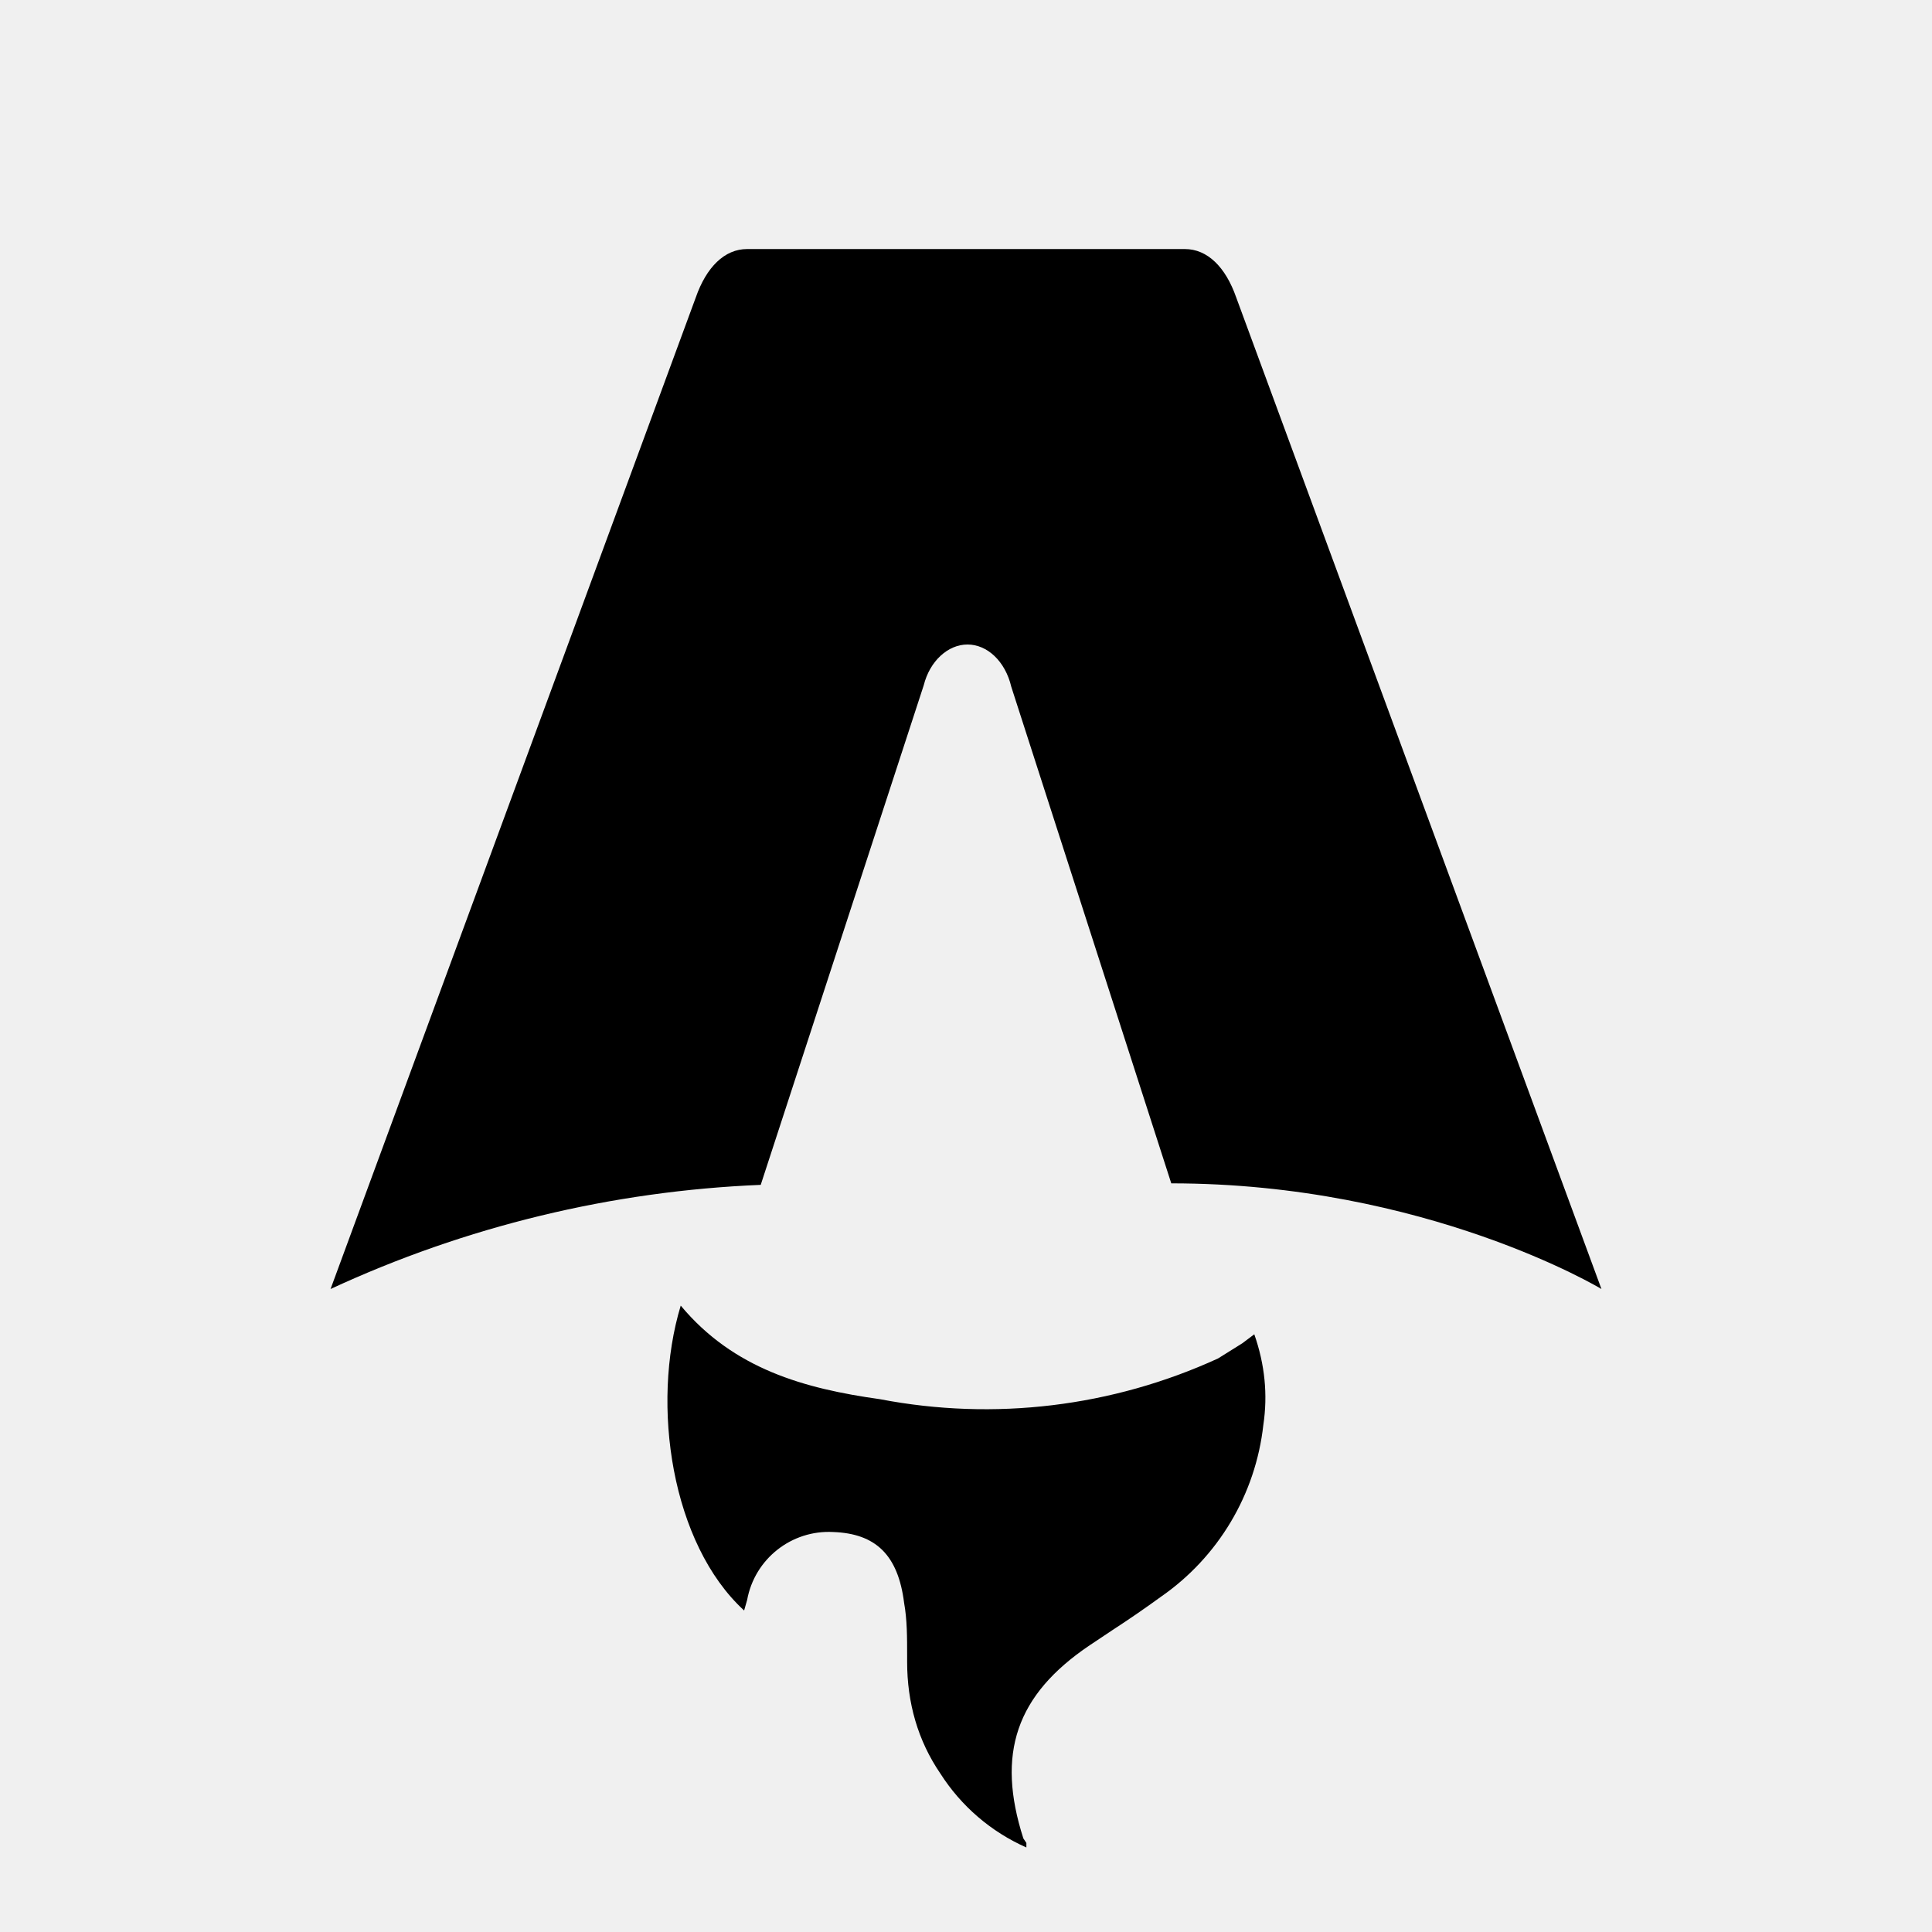
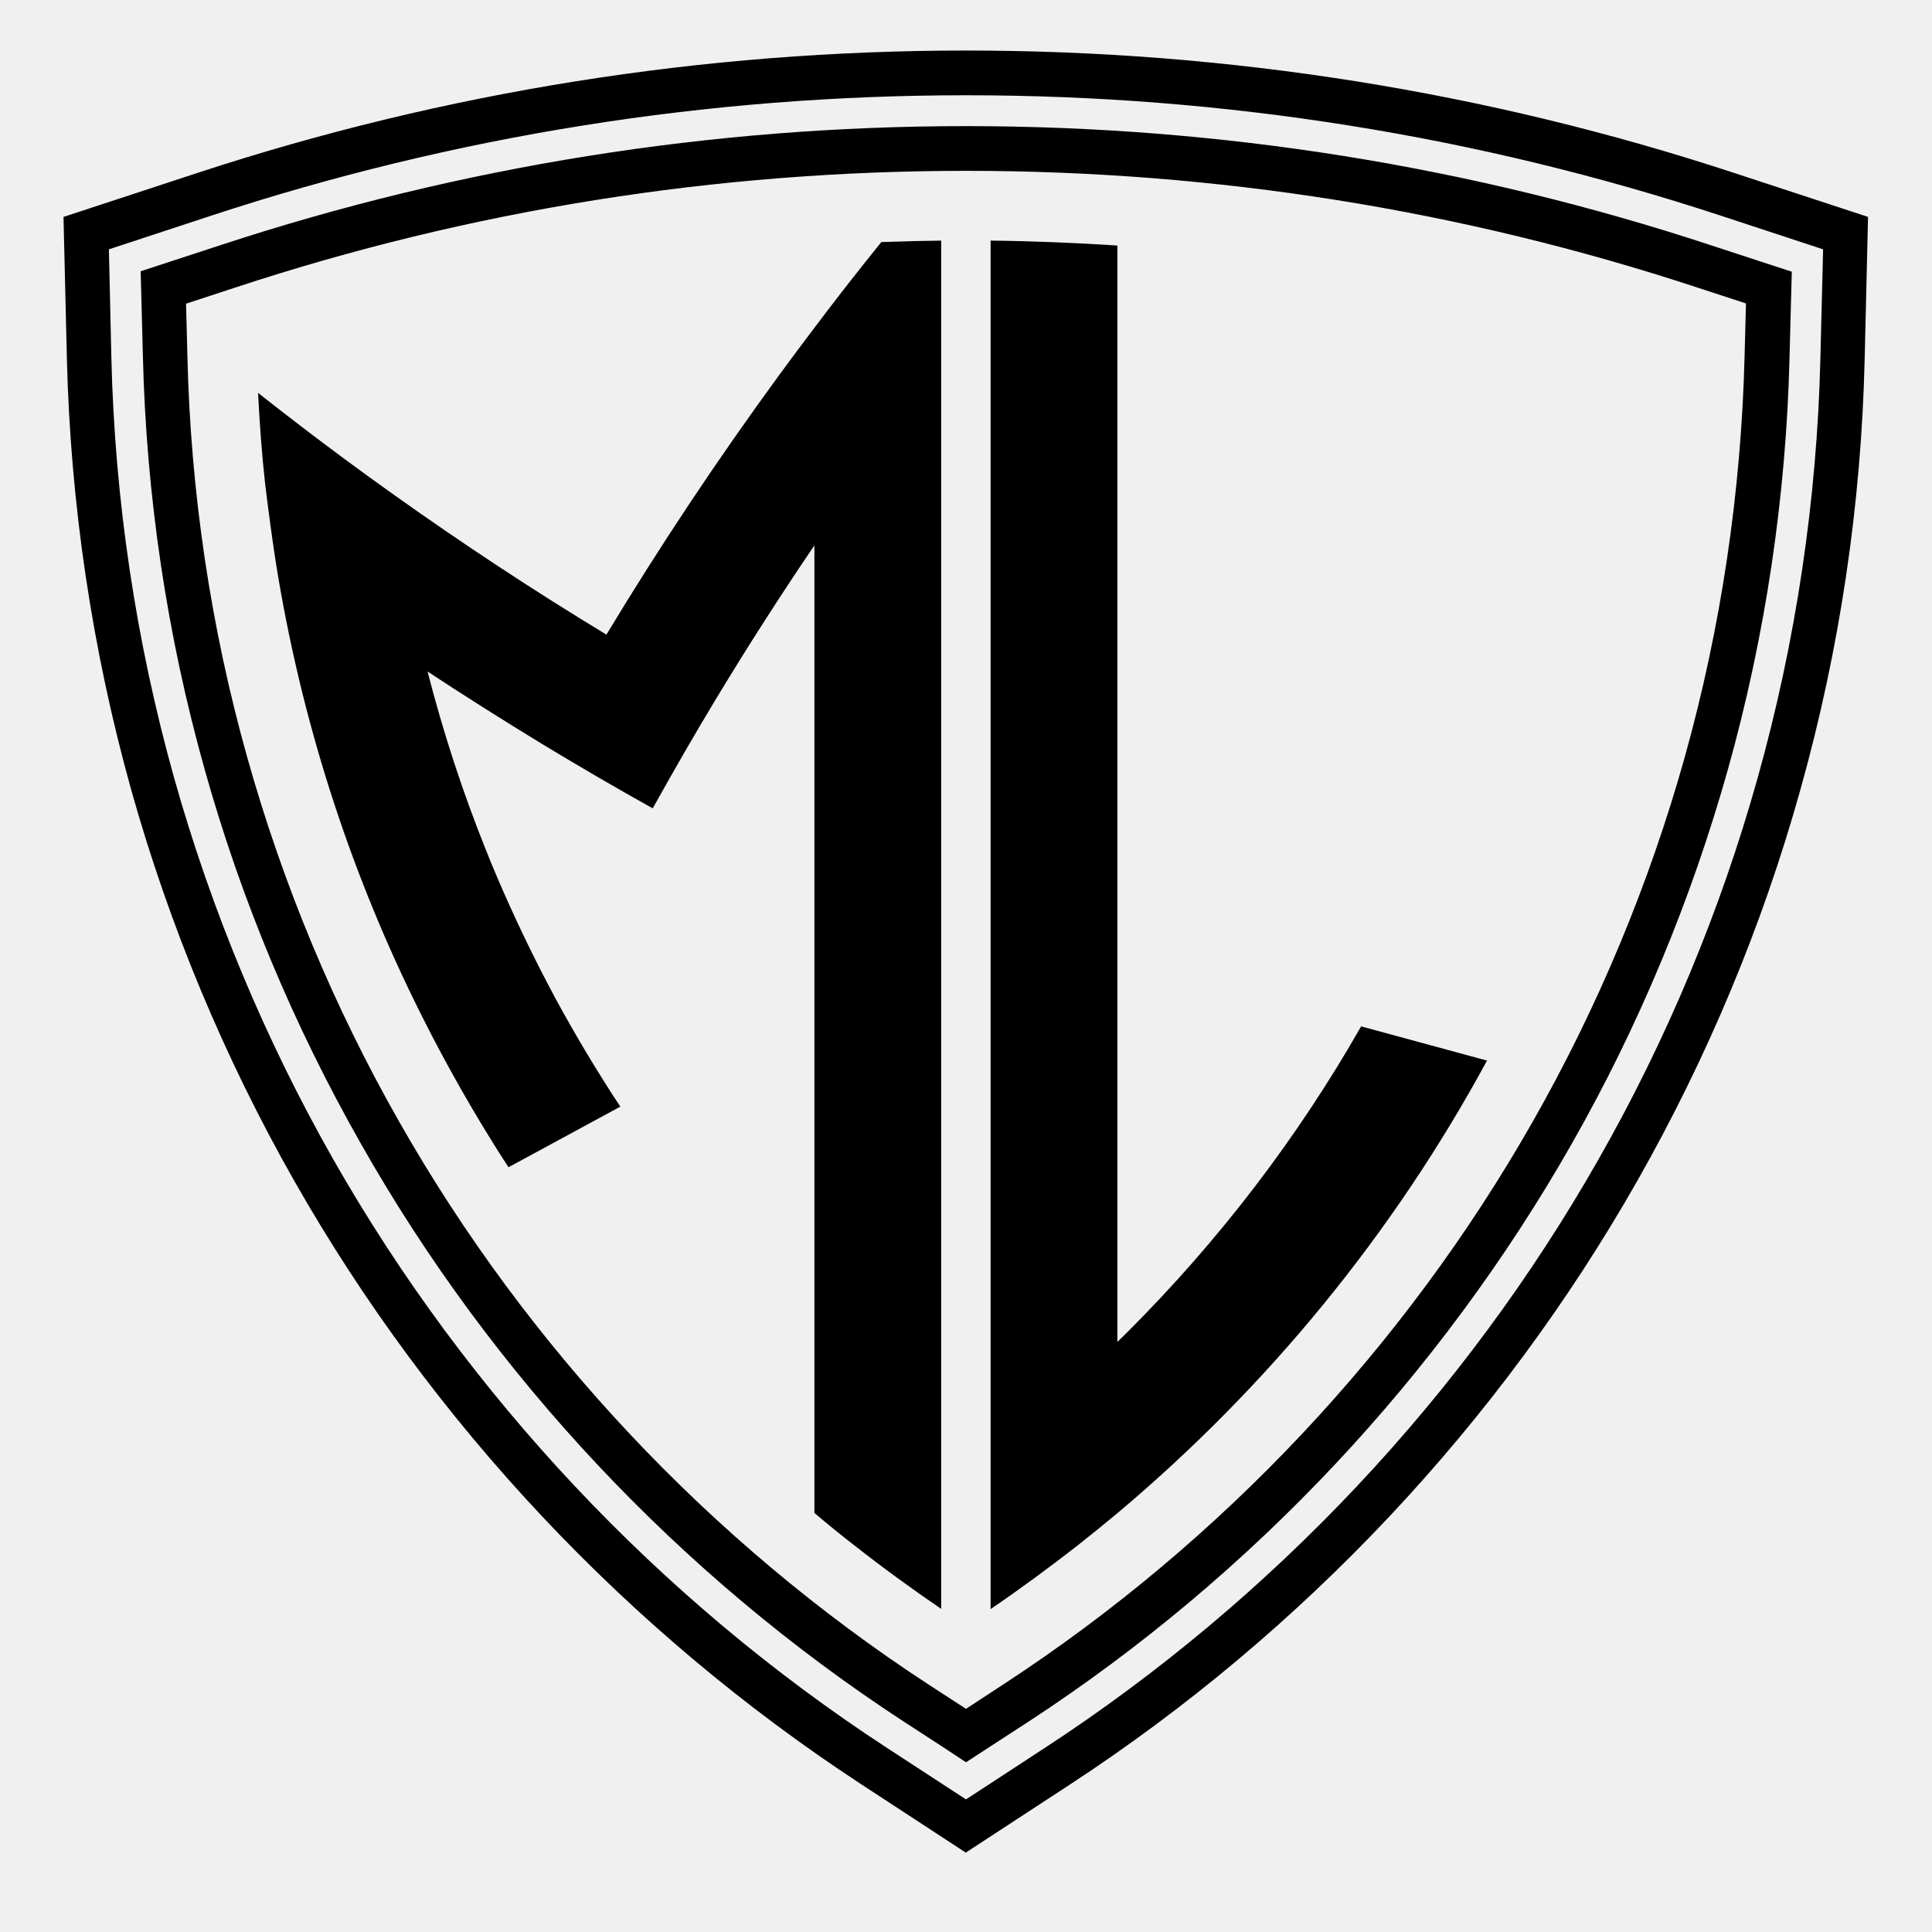
- <svg xmlns="http://www.w3.org/2000/svg" fill="none" viewBox="0 0 128 128">
-   <path d="M50.4 78.5a75.1 75.1 0 0 0-28.5 6.9l24.2-65.7c.7-2 1.9-3.2 3.4-3.2h29c1.5 0 2.7 1.2 3.4 3.2l24.2 65.7s-11.6-7-28.5-7L67 45.5c-.4-1.7-1.6-2.8-2.9-2.8-1.3 0-2.5 1.1-2.9 2.7L50.4 78.5Zm-1.1 28.2Zm-4.2-20.2c-2 6.6-.6 15.8 4.2 20.2a17.5 17.5 0 0 1 .2-.7 5.5 5.5 0 0 1 5.7-4.5c2.8.1 4.3 1.5 4.7 4.7.2 1.1.2 2.3.2 3.5v.4c0 2.7.7 5.2 2.2 7.4a13 13 0 0 0 5.7 4.9v-.3l-.2-.3c-1.8-5.6-.5-9.5 4.4-12.8l1.5-1a73 73 0 0 0 3.2-2.2 16 16 0 0 0 6.8-11.4c.3-2 .1-4-.6-6l-.8.6-1.6 1a37 37 0 0 1-22.4 2.7c-5-.7-9.7-2-13.2-6.2Z" />
-   <style>
-         path { fill: #000; }
-         @media (prefers-color-scheme: dark) {
-             path { fill: #FFF; }
-         }
-     </style>
+ <svg xmlns="http://www.w3.org/2000/svg" x="0px" y="0px" viewBox="0 0 864 864" enable-background="new 0 0 864 864">
+   <style>.fs0,.ls0{fill:#000}</style>
+   <g class="ls0">
+     <path d="M123.6,253.1c11.1,68.6,32.1,133.9,61.6,194.3c10.5,21.5,22,42.3,34.5,62.5c2.5,4.1,5.1,8.1,7.7,12.1l50-27.1 c-10.4-15.8-20.1-32-29.1-48.6c-9.6-17.9-18.4-36.2-26.4-55c-1.5-3.6-3-7.1-4.4-10.7c-10.6-26.3-19.3-53.1-26.3-80.3 c17,11.2,34.3,22.1,51.7,32.7c16.2,9.8,32.5,19.3,49,28.5c9.2-16.5,18.6-32.9,28.4-49.1c14-23.2,28.7-46.1,43.9-68.5v92v61.5v1.9 v48.5v10.4v141.9v76.5c5.9,5,11.9,9.9,18,14.6c12.6,9.9,25.5,19.3,38.7,28.3v-53.7v-16.3V435.4v-9.5v-8.8v-43.5v-10V165.8v-1.5 v-26.2v-30.5c-8.4,0.1-16.7,0.3-25,0.6c-0.6,0-1.2,0-1.8,0.1c-10.2,12.6-20.2,25.4-29.9,38.3c-5.3,7-10.6,14.1-15.8,21.2 c-27.4,37.5-53.2,76.2-77.2,116c-32.4-19.6-64.1-40.5-95-62.5c-7.5-5.3-14.9-10.7-22.2-16.1c-13-9.6-25.9-19.5-38.6-29.5 c0.7,13.8,1.7,27.4,3.2,41C120.1,228.9,121.7,241.1,123.6,253.1z" />
+     <path d="M504.4,595.5c-1.6,1.6-3.1,3.1-4.7,4.6V429.5V166.6v-56.8c-18.8-1.2-37.7-2-56.7-2.2v56.7v249.8v235.5v16.3v53.7 c13.2-9,26.1-18.5,38.7-28.3c6.1-4.8,12.1-9.7,18-14.6c67-56.3,123.3-124.9,165.3-202.4L608.7,459 C580.3,508.8,545.4,554.5,504.4,595.5z" />
+   </g>
+   <g class="fs0">
+     <path d="M432,42.6c115.3,0,228.8,18.1,337.4,53.8l45.9,15.1l-1.2,48.3c-1.5,63.8-11,127.2-28.1,188.2 c-16.6,59.3-40.5,116.7-71.1,170.4c-60,105.6-145.6,196.6-247.4,263.1L432,804.7l-35.6-23.2c-101.8-66.5-187.3-157.5-247.4-263.1 c-30.5-53.7-54.4-111-71.1-170.4c-17.1-61.1-26.6-124.4-28.1-188.2l-1.1-48.3l45.9-15.1C203.2,60.7,316.7,42.6,432,42.6 M432,788.1 l10.9-7.1l17.1-11.1c100-65.3,183.9-154.7,242.9-258.4c30-52.7,53.4-109,69.8-167.3c16.8-59.9,26.1-122.1,27.6-184.8l0.6-23.1 l0.4-14.8l-14.1-4.6l-22-7.2C657.8,74.3,545.8,56.4,432,56.4c-113.8,0-225.8,17.9-333,53.1l-22,7.2l-14.1,4.6l0.4,14.8l0.6,23.1 c1.5,62.7,10.8,124.9,27.6,184.8c16.3,58.3,39.8,114.5,69.8,167.3C220.1,615.2,304,704.5,404,769.8l17.1,11.1L432,788.1 M432,22.6 C314.6,22.6,199,41,88.4,77.3L28.4,97l1.5,63.1c1.6,65.5,11.3,130.5,28.8,193.2c17.1,60.9,41.6,119.7,72.9,174.8 c61.6,108.4,149.4,201.7,253.8,270l46.5,30.4l46.5-30.4c104.5-68.3,192.2-161.6,253.8-270c31.3-55.1,55.9-113.9,72.9-174.8 c17.6-62.7,27.3-127.6,28.8-193.2l1.5-63.1l-60-19.7C665,41,549.4,22.6,432,22.6L432,22.6z M432,764.2l-17.1-11.1 c-97.3-63.6-179.1-150.6-236.4-251.5c-29.2-51.3-52-106.1-67.9-162.8c-16.4-58.3-25.4-118.9-26.8-179.9l-0.6-23.1l22-7.2 C210.4,93.9,320.3,76.4,432,76.4c111.7,0,221.6,17.5,326.8,52.1l22,7.2l-0.6,23.1c-1.5,61-10.5,121.6-26.8,179.9 c-15.9,56.7-38.7,111.5-67.9,162.8c-57.4,101-139.1,187.9-236.4,251.5L432,764.2L432,764.2z" />
+   </g>
</svg>
